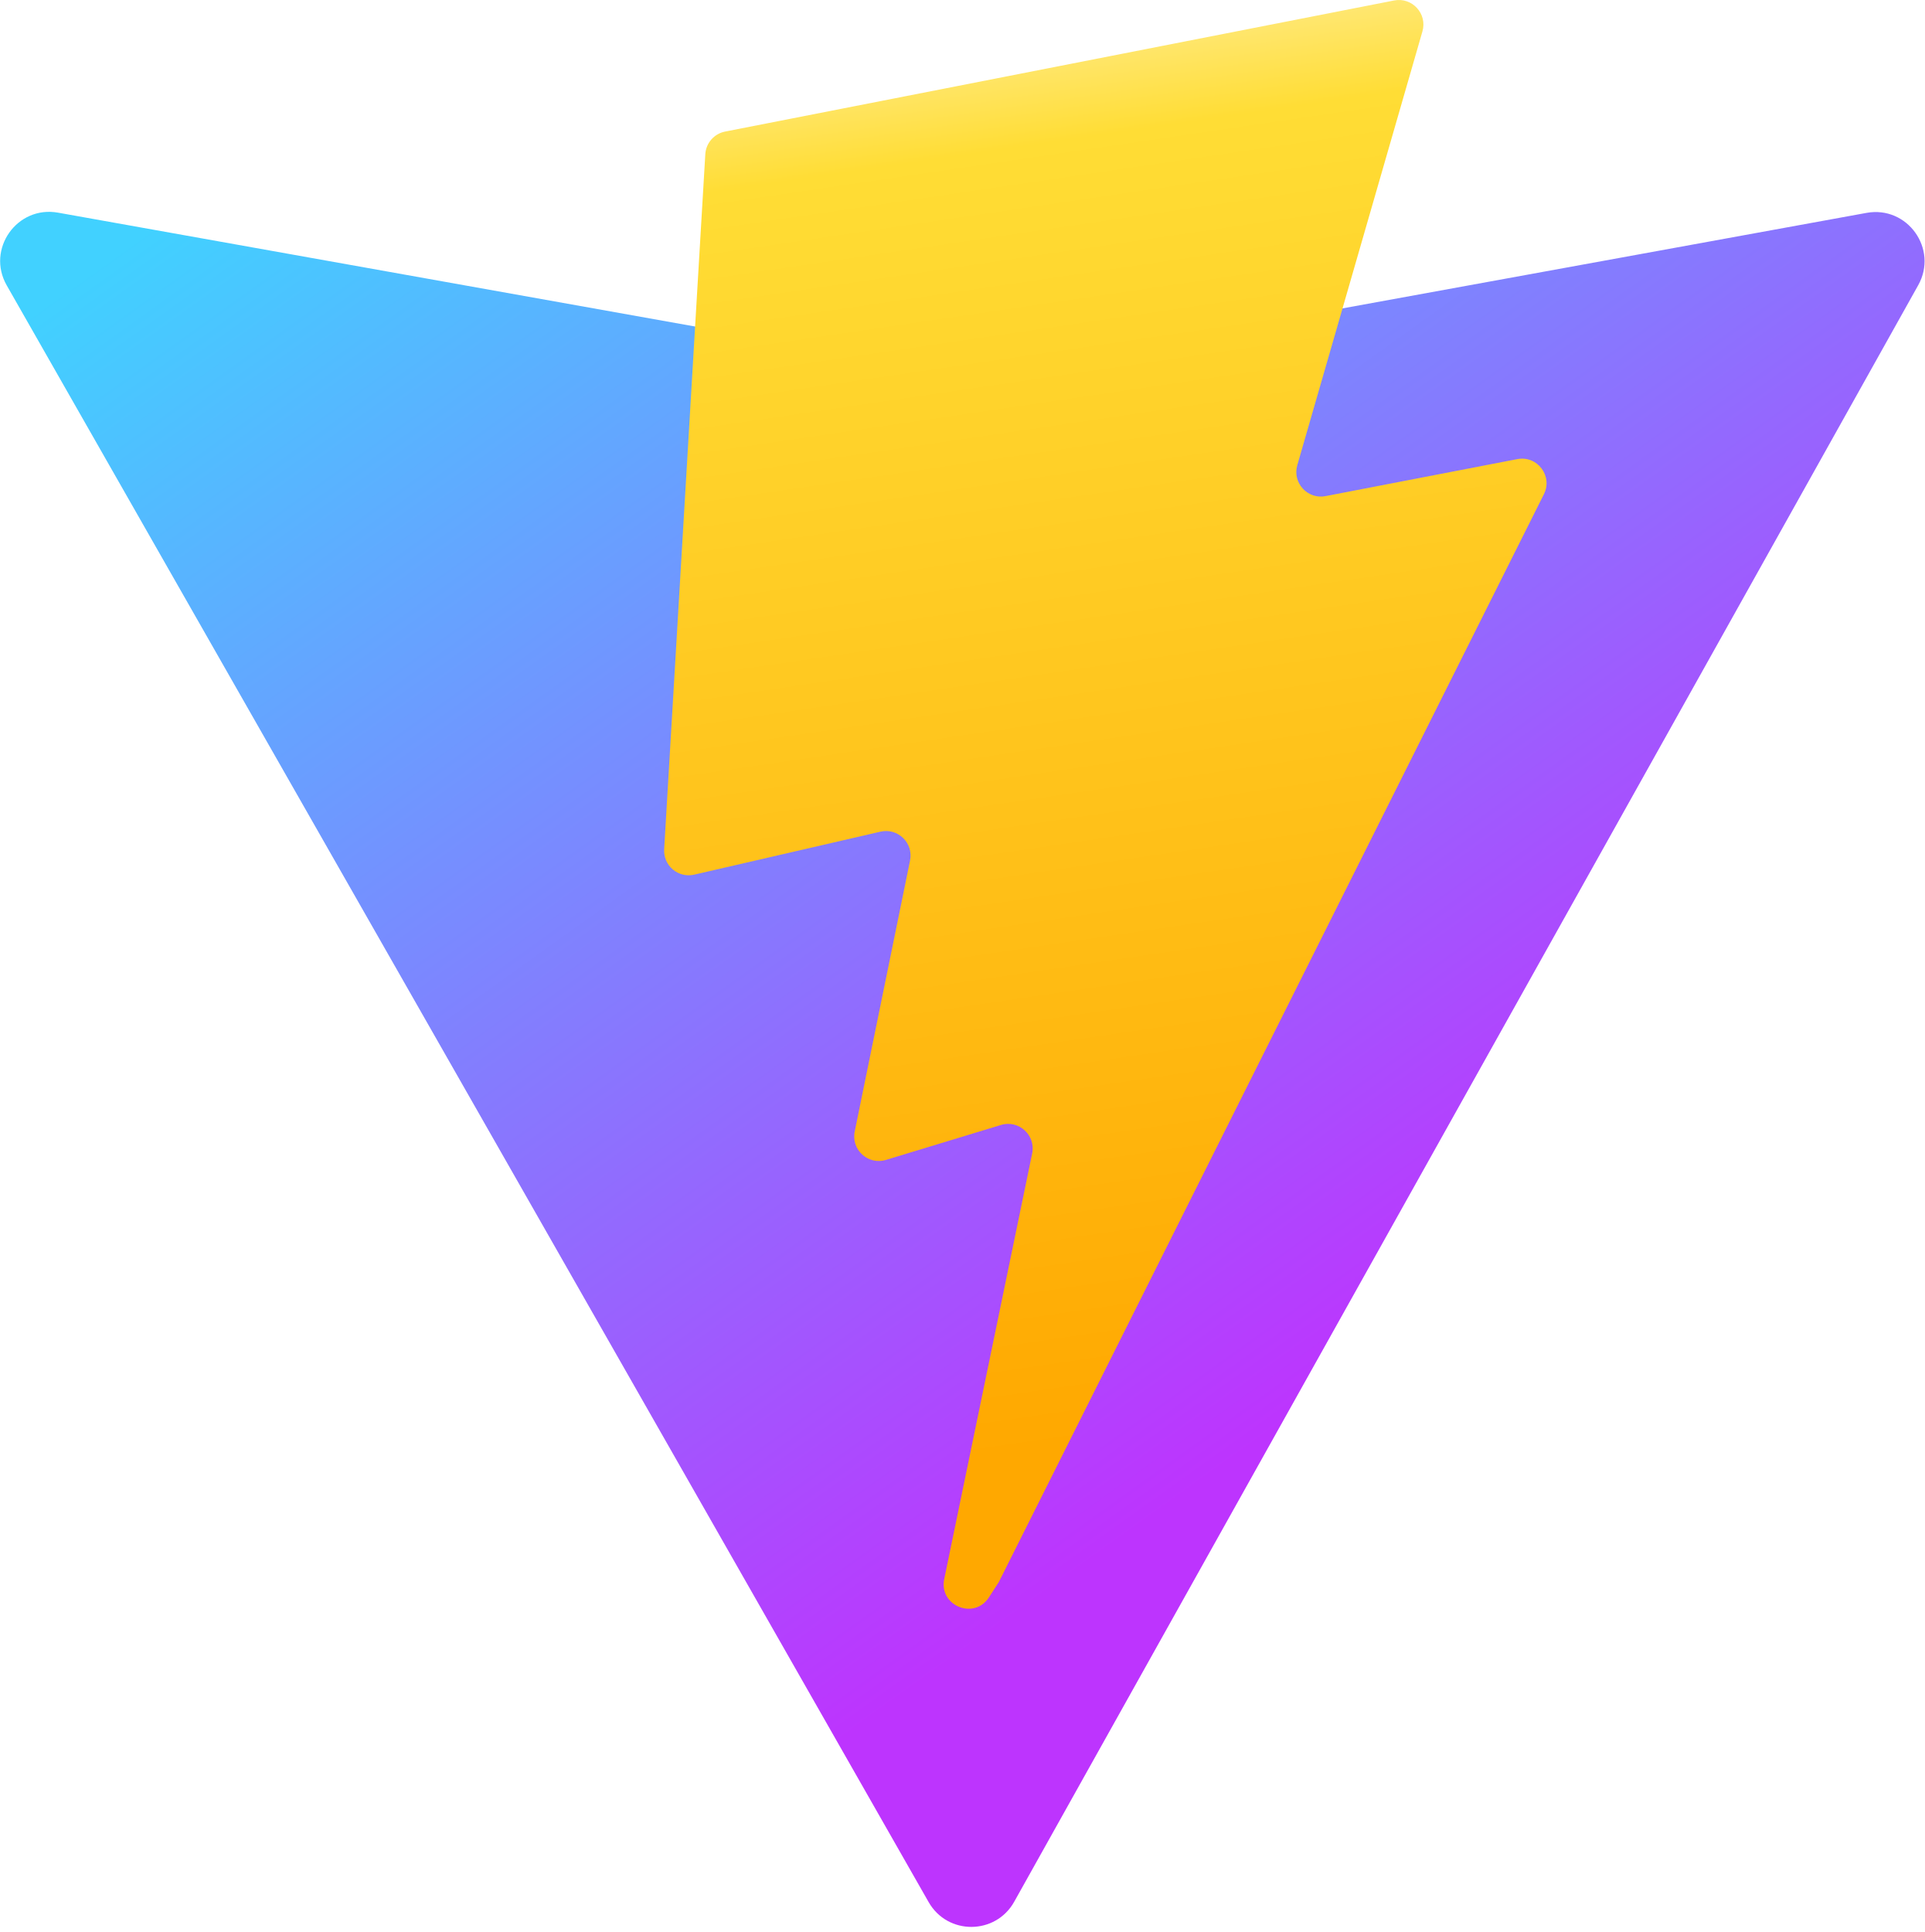
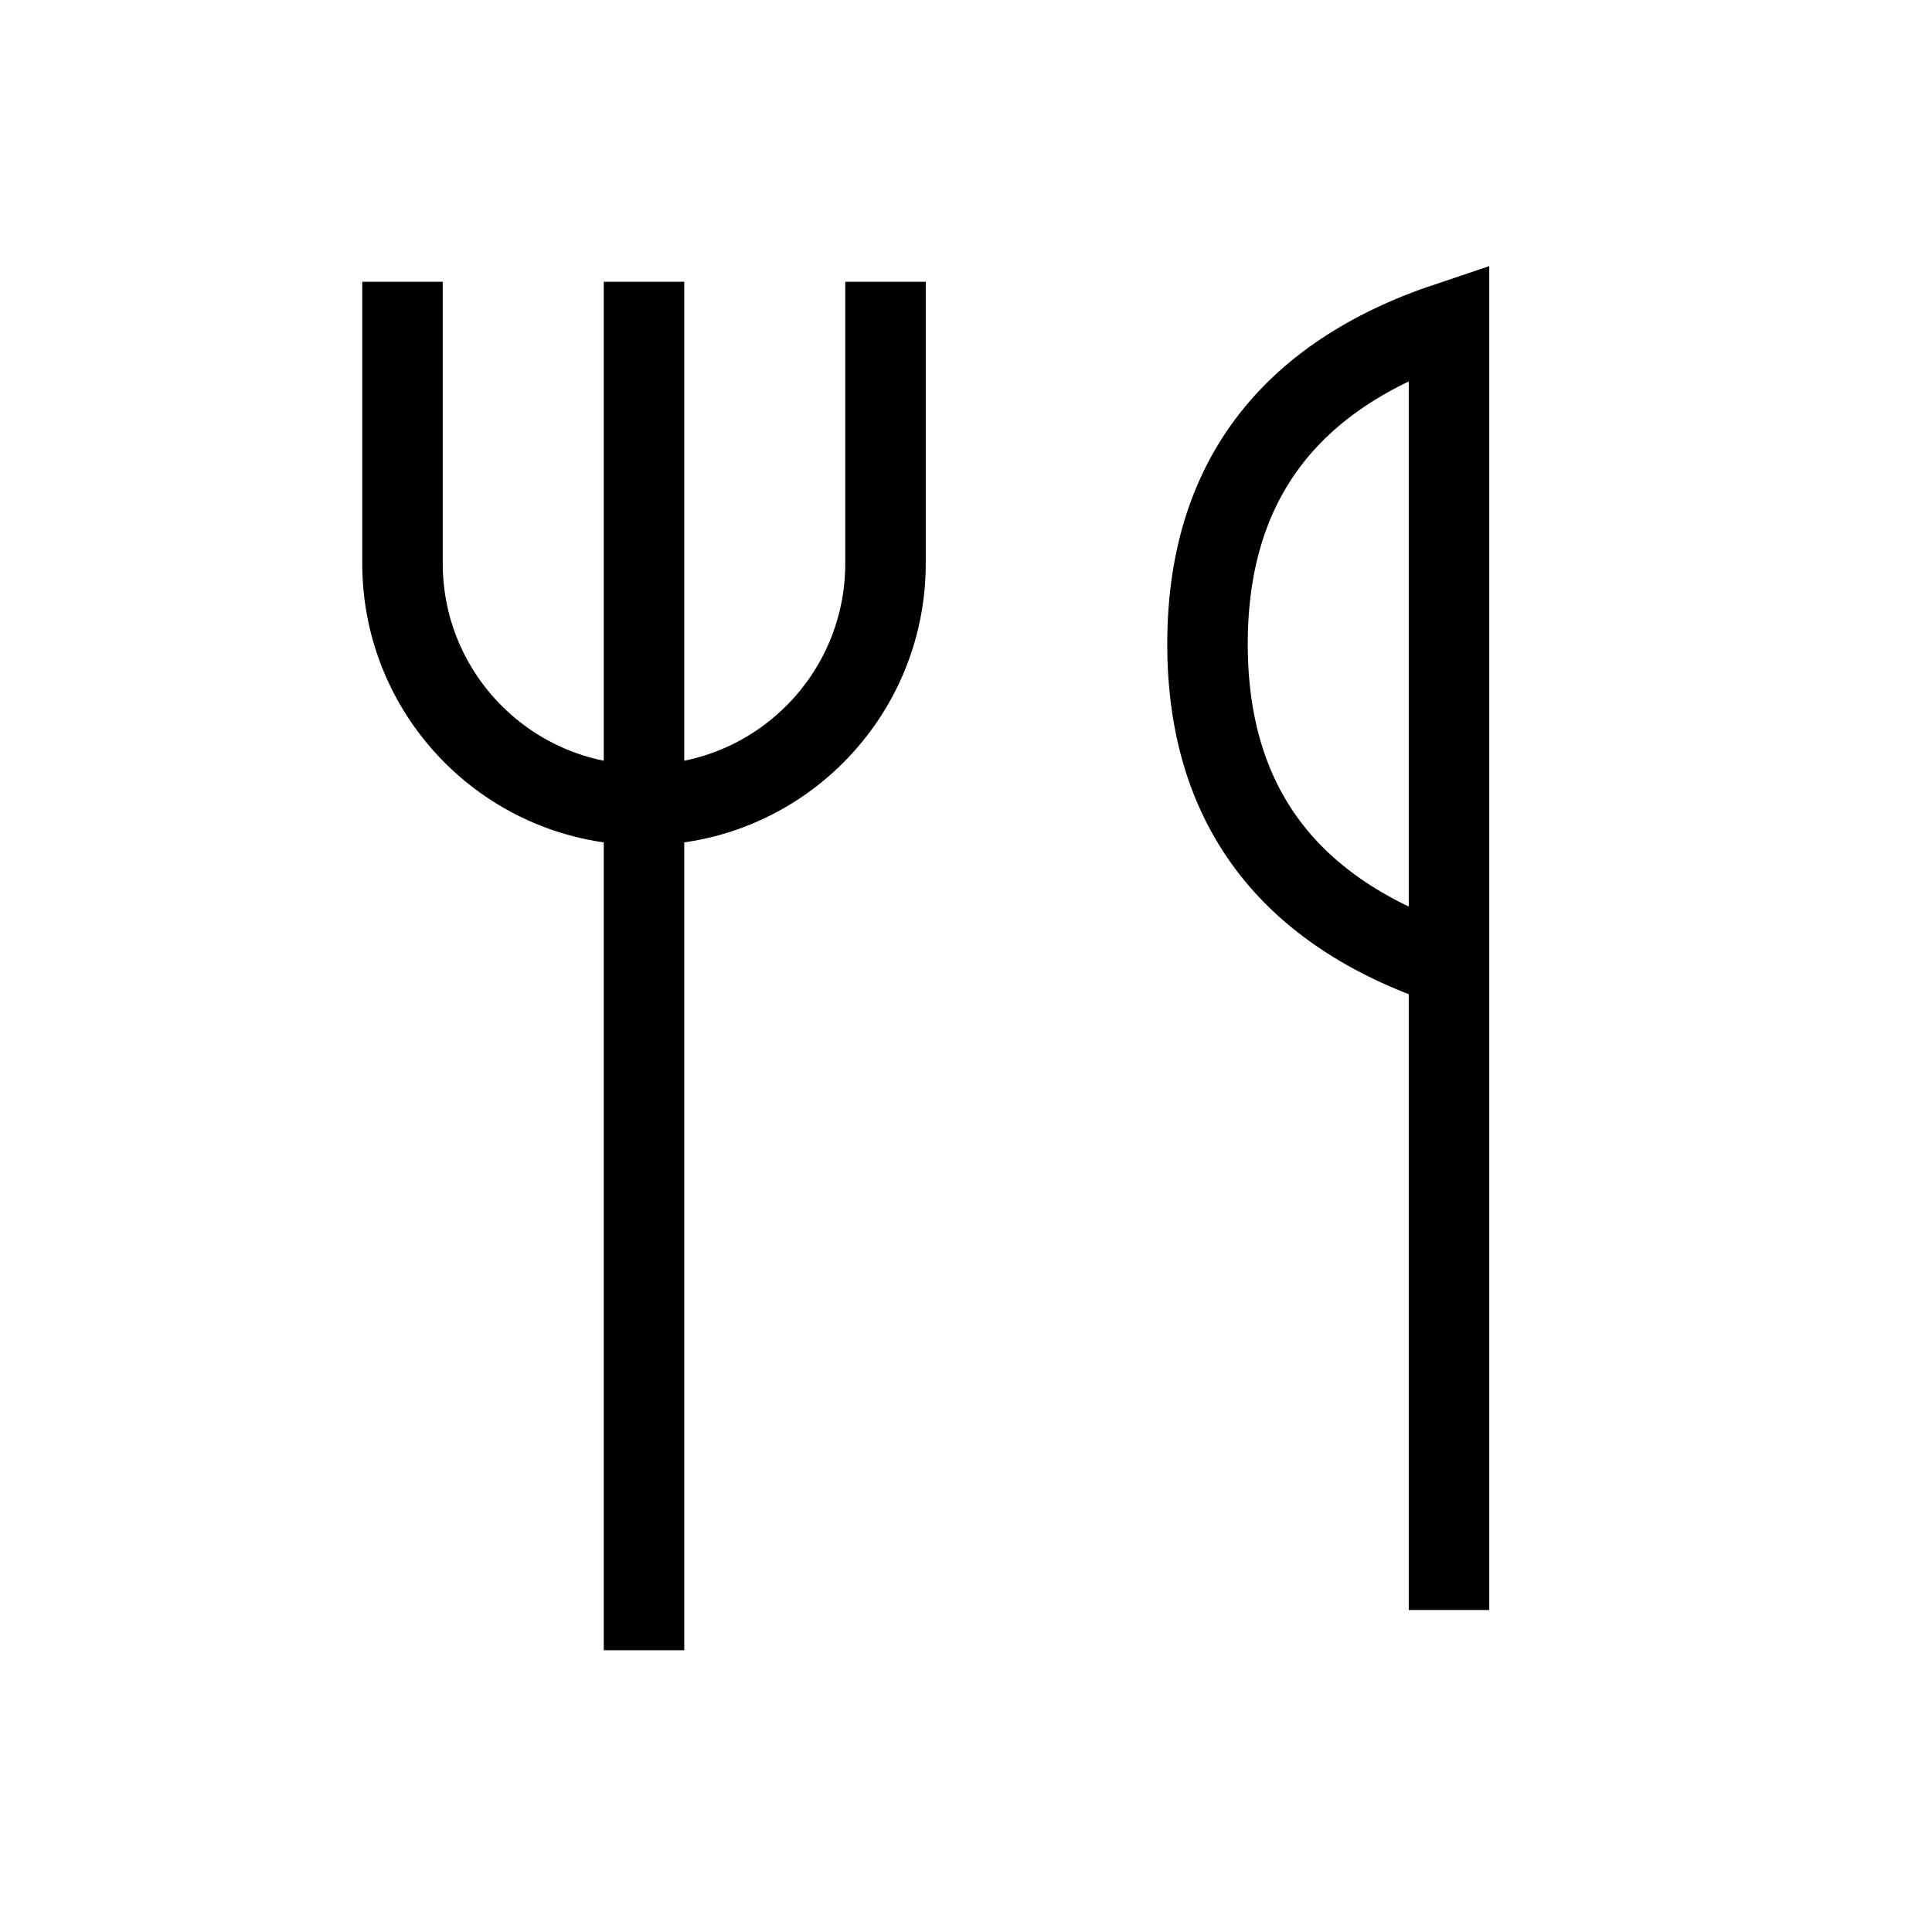
- <svg xmlns="http://www.w3.org/2000/svg" aria-hidden="true" role="img" class="iconify iconify--logos" width="31.88" height="32" preserveAspectRatio="xMidYMid meet" viewBox="0 0 256 257">
-   <defs>
-     <linearGradient id="IconifyId1813088fe1fbc01fb466" x1="-.828%" x2="57.636%" y1="7.652%" y2="78.411%">
-       <stop offset="0%" stop-color="#41D1FF" />
-       <stop offset="100%" stop-color="#BD34FE" />
-     </linearGradient>
-     <linearGradient id="IconifyId1813088fe1fbc01fb467" x1="43.376%" x2="50.316%" y1="2.242%" y2="89.03%">
-       <stop offset="0%" stop-color="#FFEA83" />
-       <stop offset="8.333%" stop-color="#FFDD35" />
-       <stop offset="100%" stop-color="#FFA800" />
-     </linearGradient>
-   </defs>
-   <path fill="url(#IconifyId1813088fe1fbc01fb466)" d="M255.153 37.938L134.897 252.976c-2.483 4.44-8.862 4.466-11.382.048L.875 37.958c-2.746-4.814 1.371-10.646 6.827-9.67l120.385 21.517a6.537 6.537 0 0 0 2.322-.004l117.867-21.483c5.438-.991 9.574 4.796 6.877 9.62Z" />
-   <path fill="url(#IconifyId1813088fe1fbc01fb467)" d="M185.432.063L96.44 17.501a3.268 3.268 0 0 0-2.634 3.014l-5.474 92.456a3.268 3.268 0 0 0 3.997 3.378l24.777-5.718c2.318-.535 4.413 1.507 3.936 3.838l-7.361 36.047c-.495 2.426 1.782 4.5 4.151 3.78l15.304-4.649c2.372-.72 4.652 1.36 4.15 3.788l-11.698 56.621c-.732 3.542 3.979 5.473 5.943 2.437l1.313-2.028l72.516-144.72c1.215-2.423-.88-5.186-3.54-4.672l-25.505 4.922c-2.396.462-4.435-1.77-3.759-4.114l16.646-57.705c.677-2.35-1.37-4.583-3.769-4.113Z" />
+ <svg xmlns="http://www.w3.org/2000/svg" width="800px" height="800px" viewBox="0 0 24 24" role="img" aria-labelledby="restaurantIconTitle" stroke="#000000" stroke-width="1" stroke-linecap="square" stroke-linejoin="miter" fill="none" color="#000000">
+   <path d="M8 4L8 20M18 12C16 11.333 15 10 15 8 15 6 16 4.667 18 4L18 20 18 12zM5 4L5 7C5 8.657 6.343 10 8 10L8 10C9.657 10 11 8.657 11 7L11 4" />
</svg>
